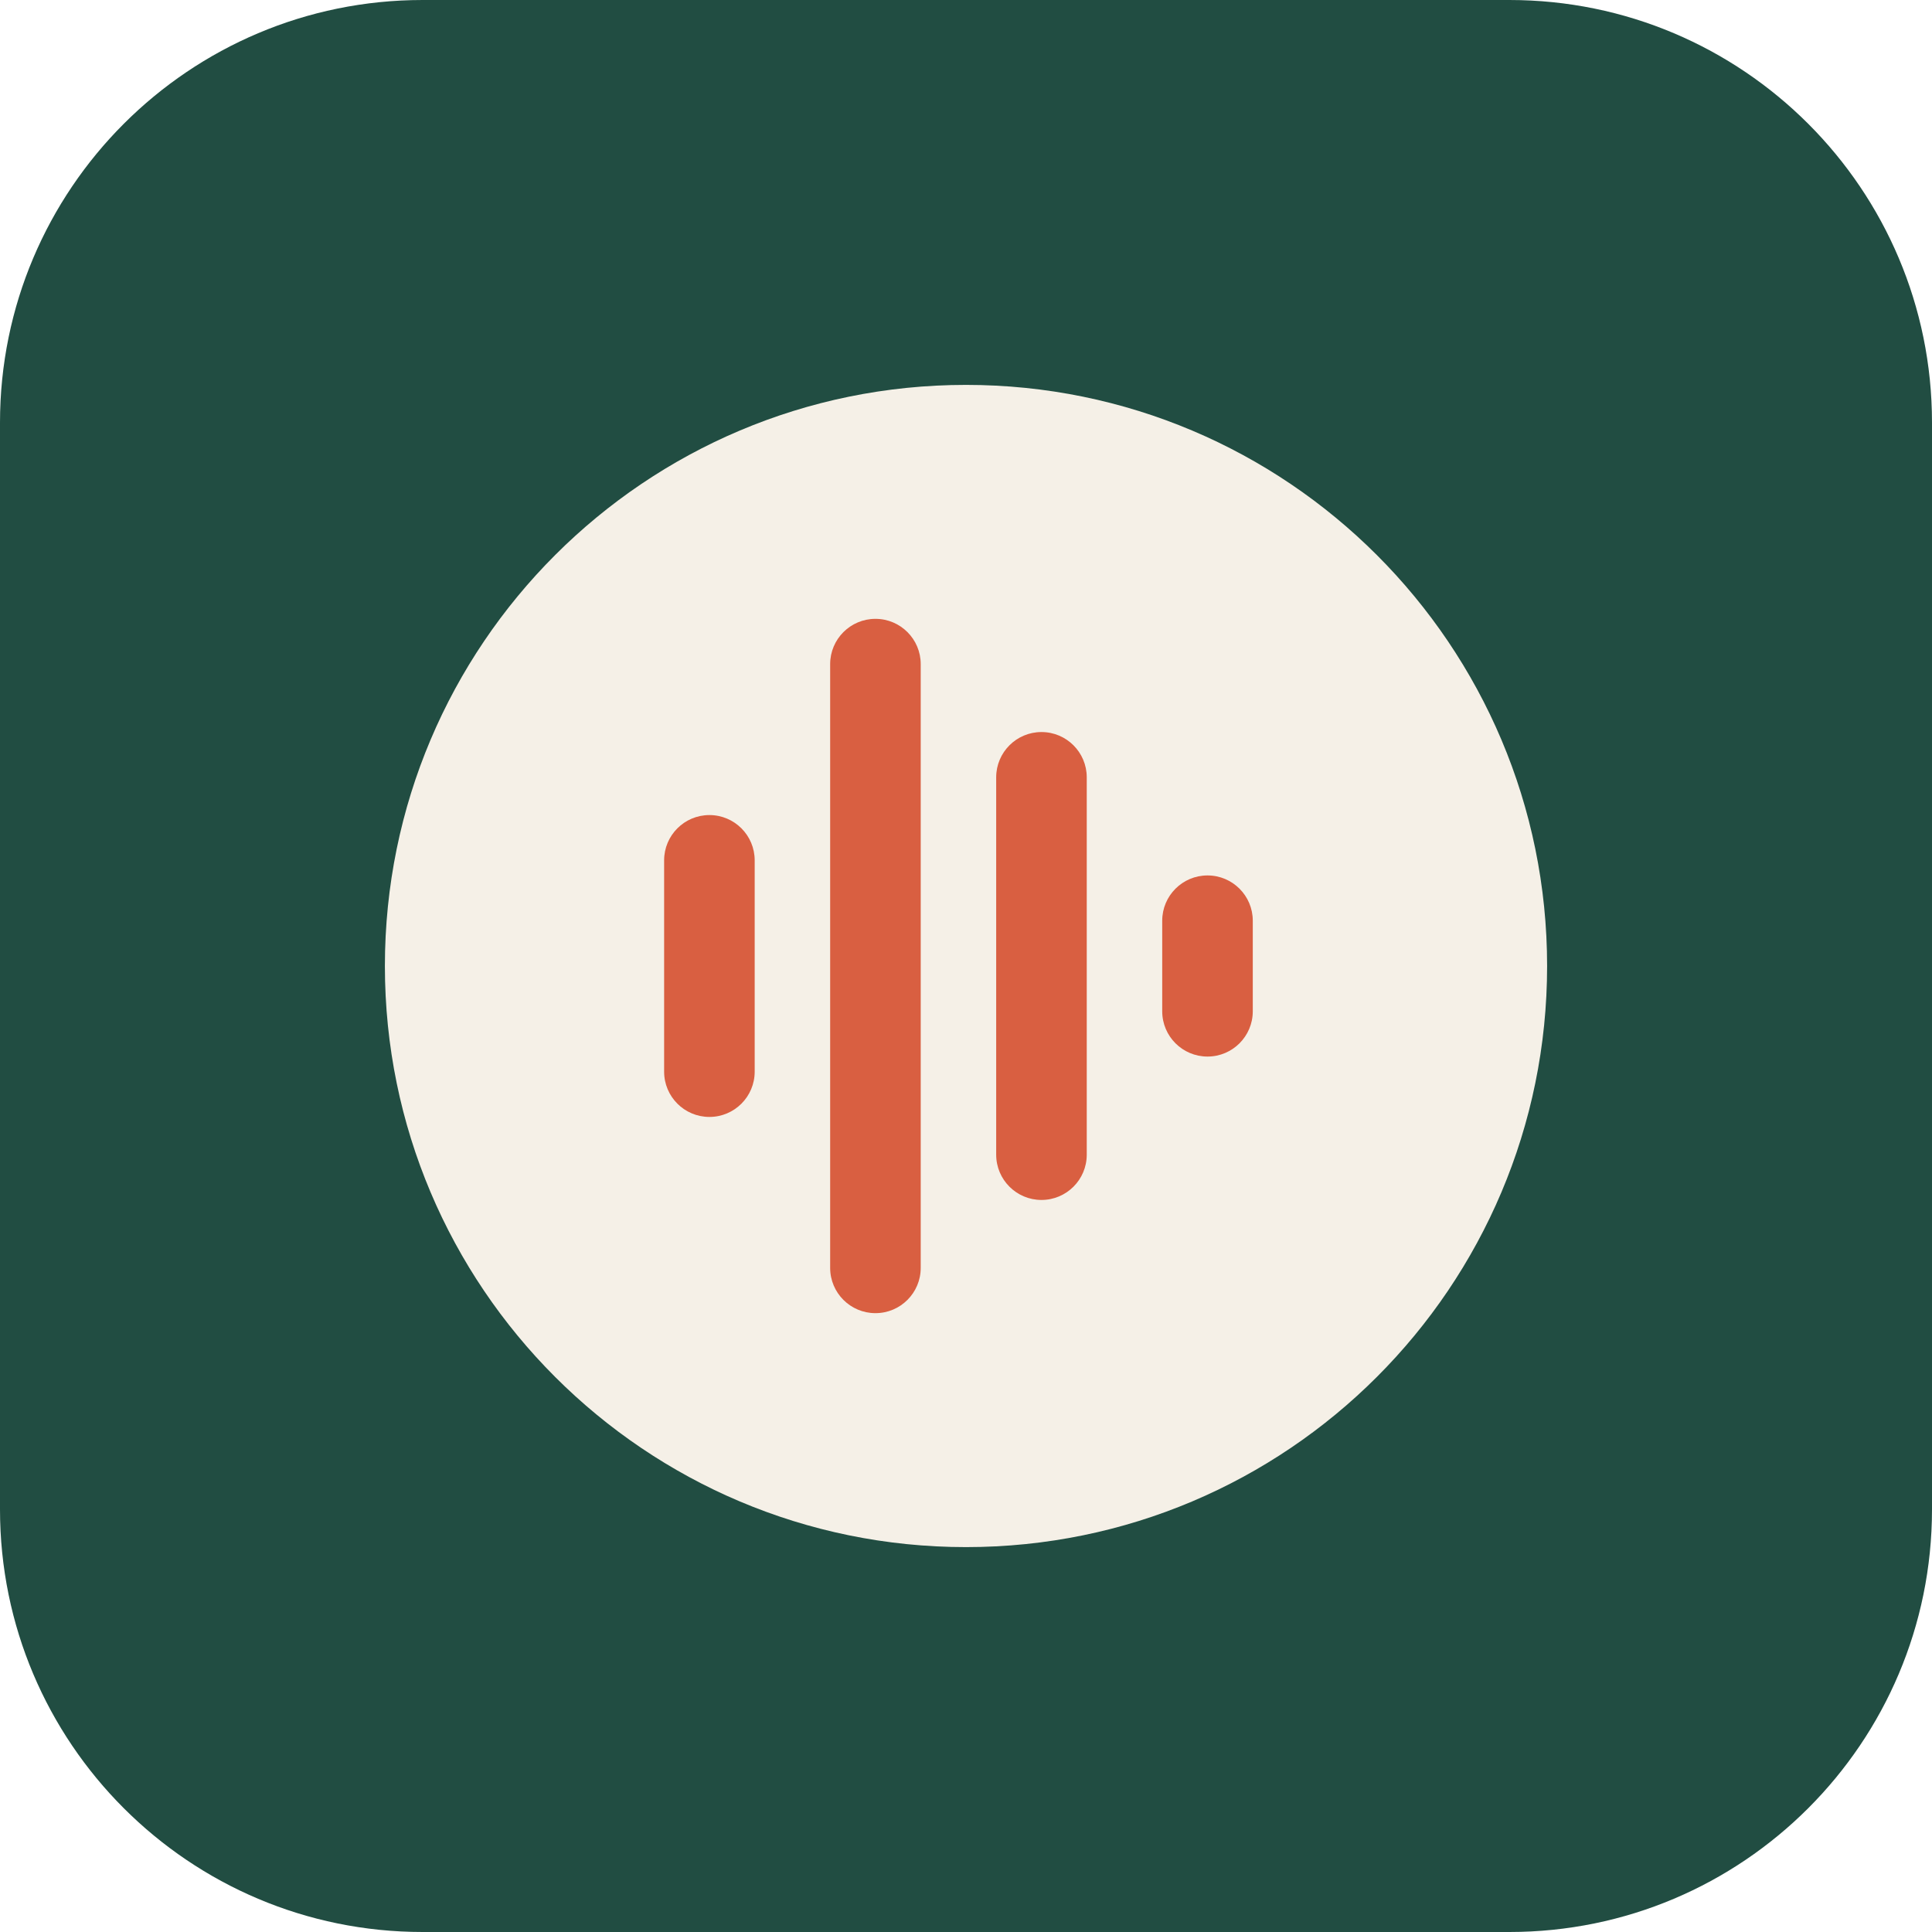
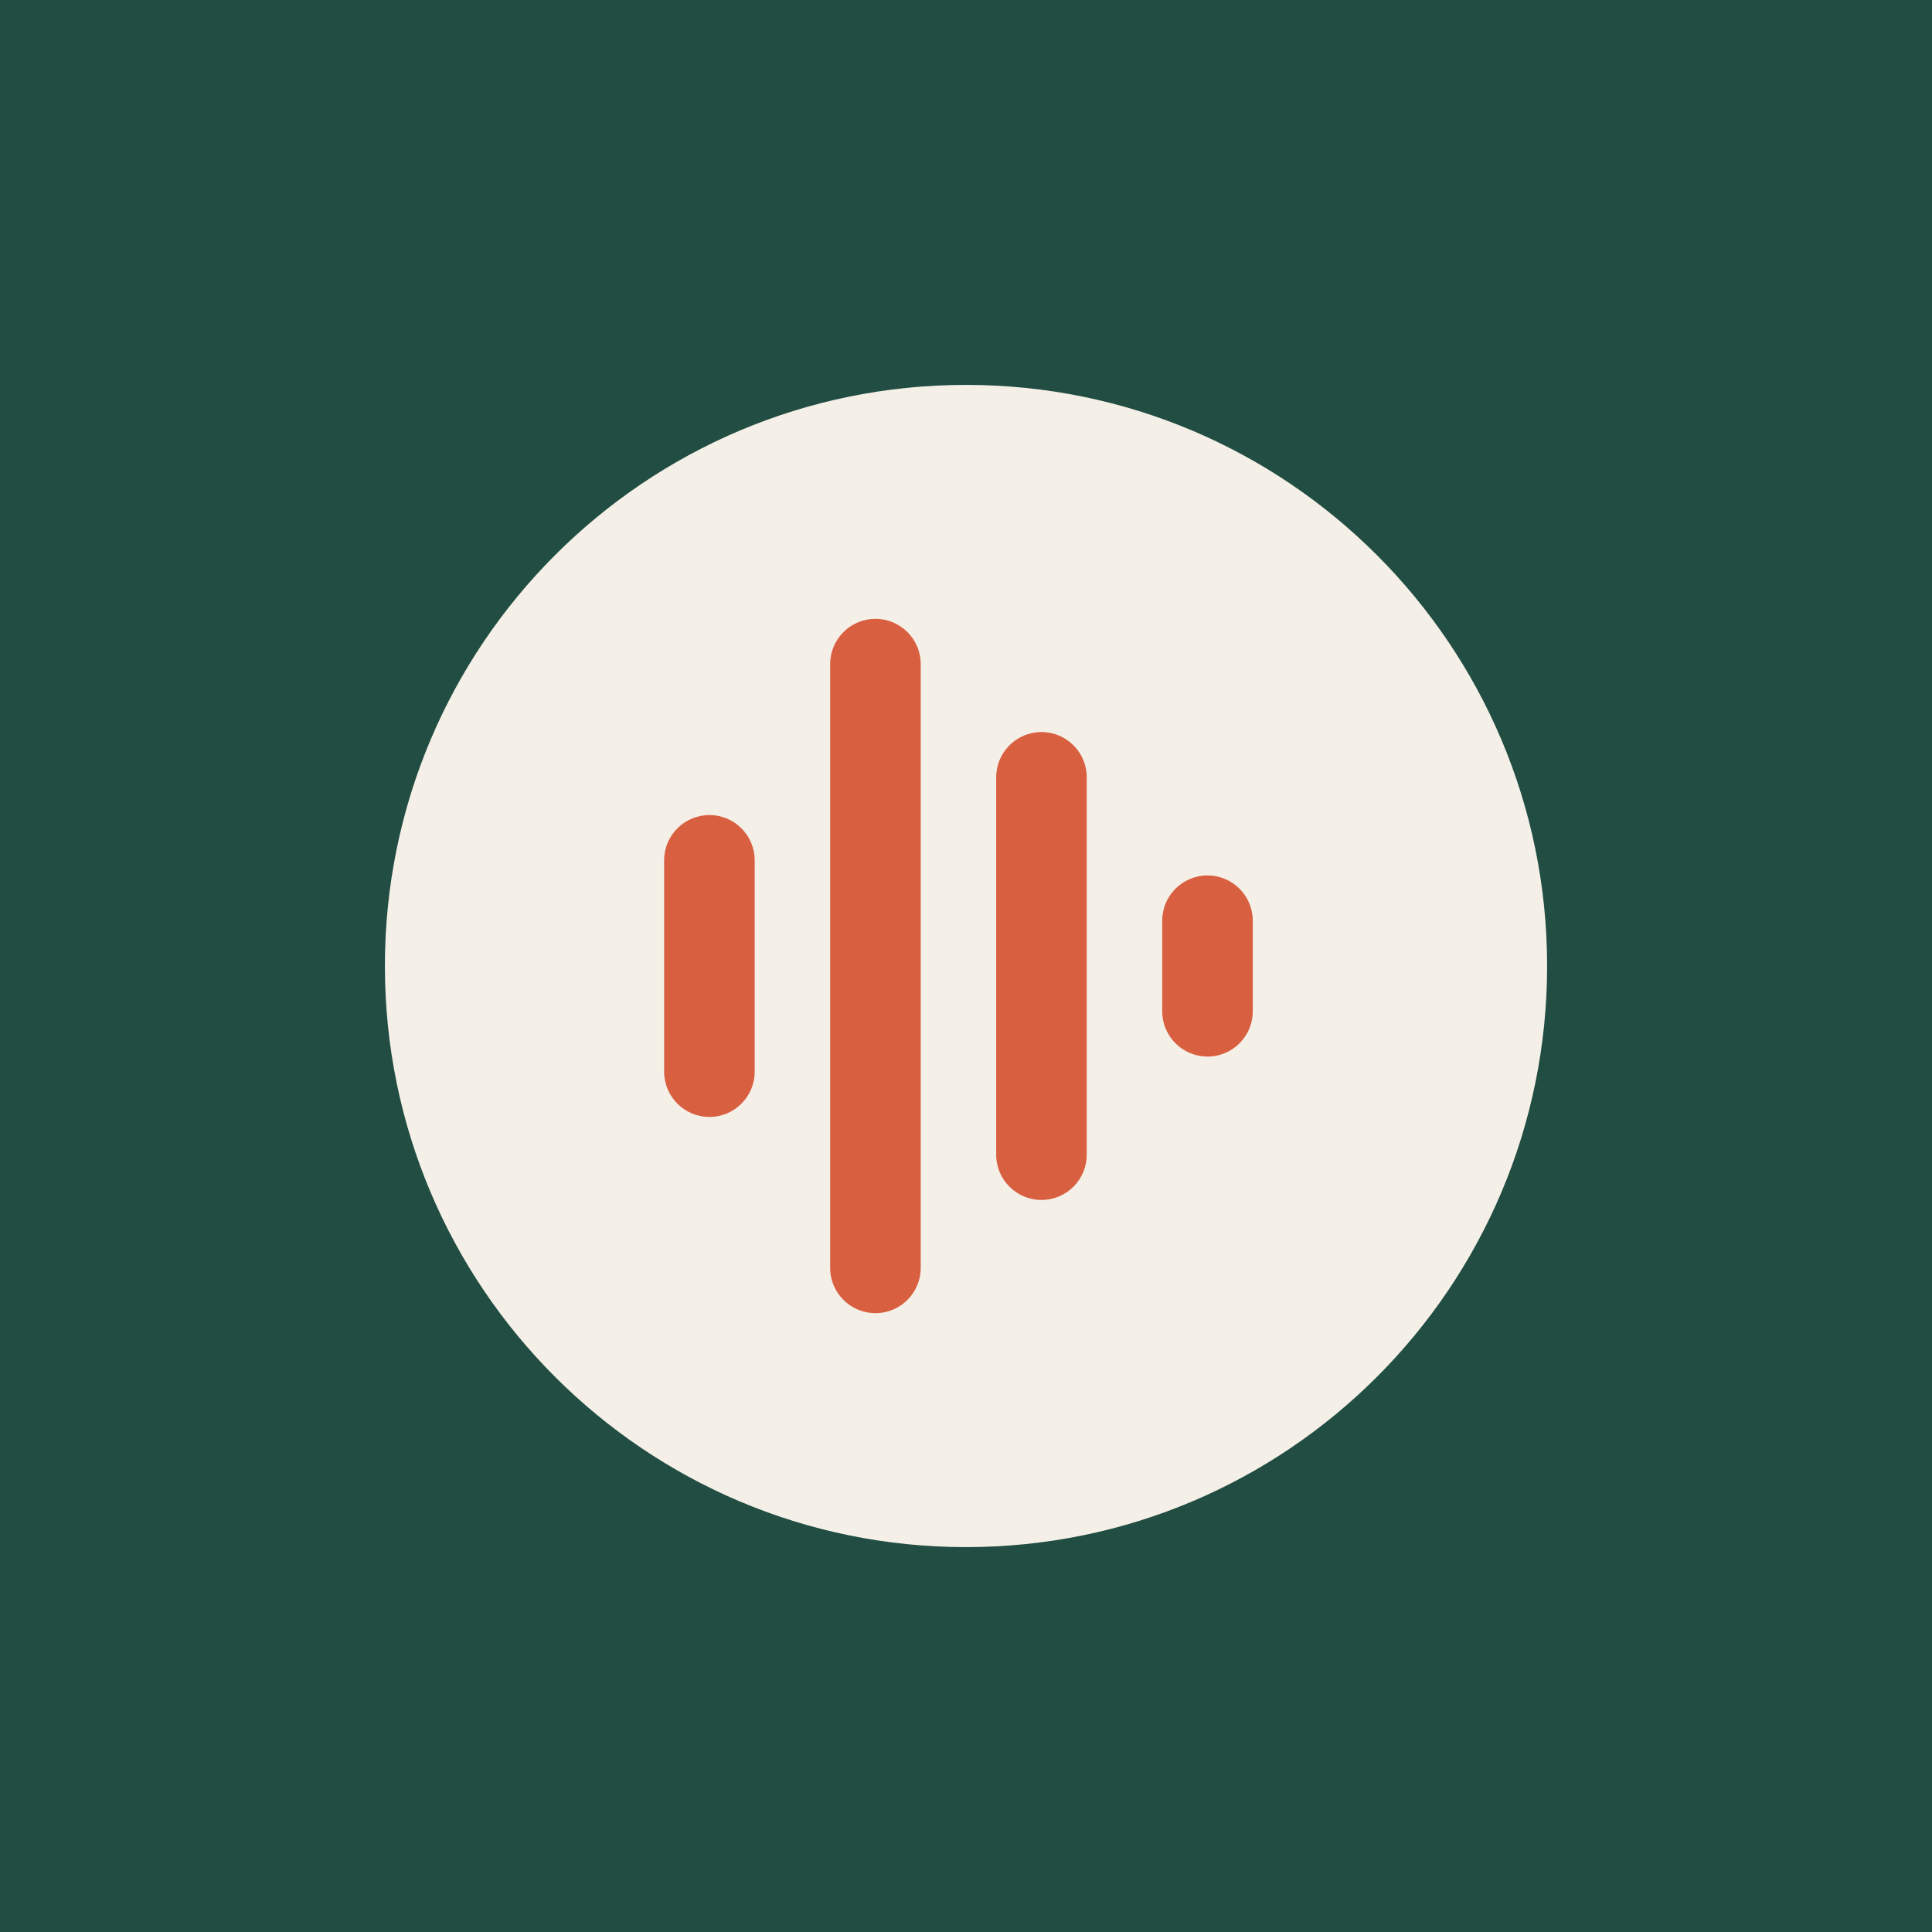
<svg xmlns="http://www.w3.org/2000/svg" viewBox="0 0 512 512" role="img" aria-label="Innercast">
-   <rect width="512" height="512" rx="112" fill="#214d42" />
+   <rect width="512" height="512" fill="#214d42" />
  <circle cx="256" cy="256" r="154" fill="#f5f0e7" />
  <g fill="#d95f41">
    <rect x="176" y="216" width="24" height="80" rx="12" />
    <rect x="220" y="164" width="24" height="184" rx="12" />
    <rect x="264" y="194" width="24" height="124" rx="12" />
    <rect x="308" y="232" width="24" height="48" rx="12" />
  </g>
</svg>
